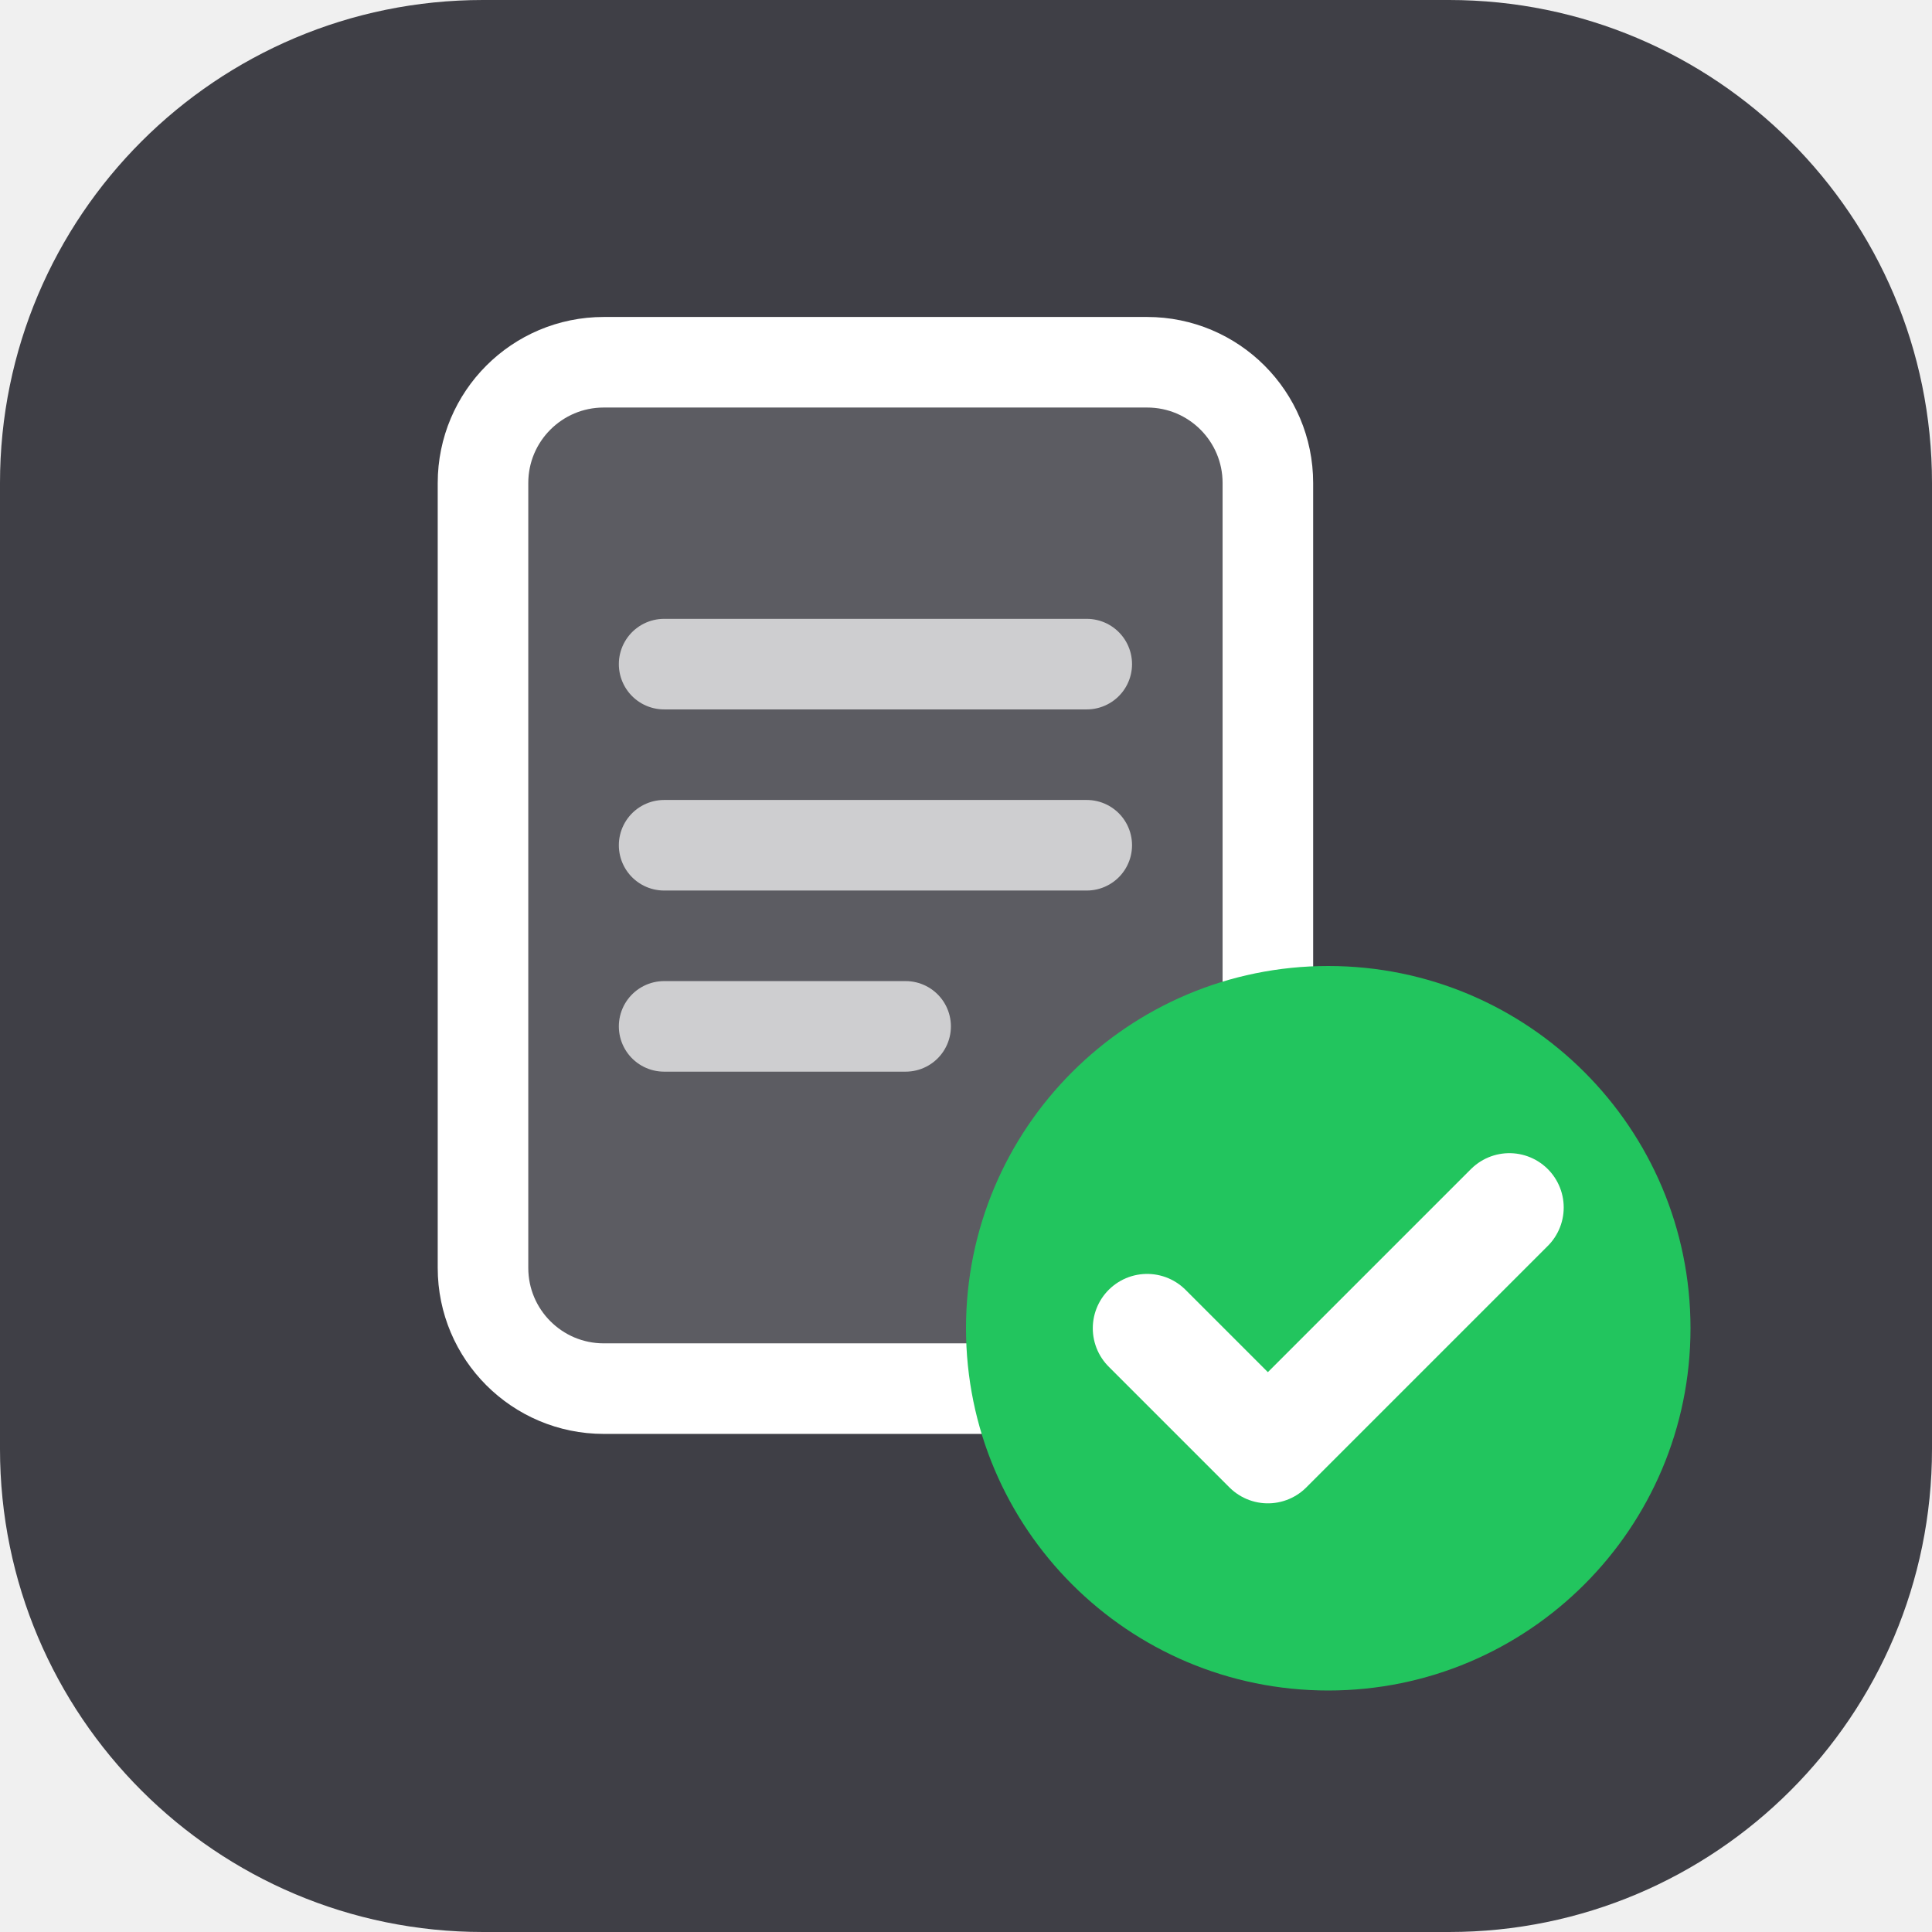
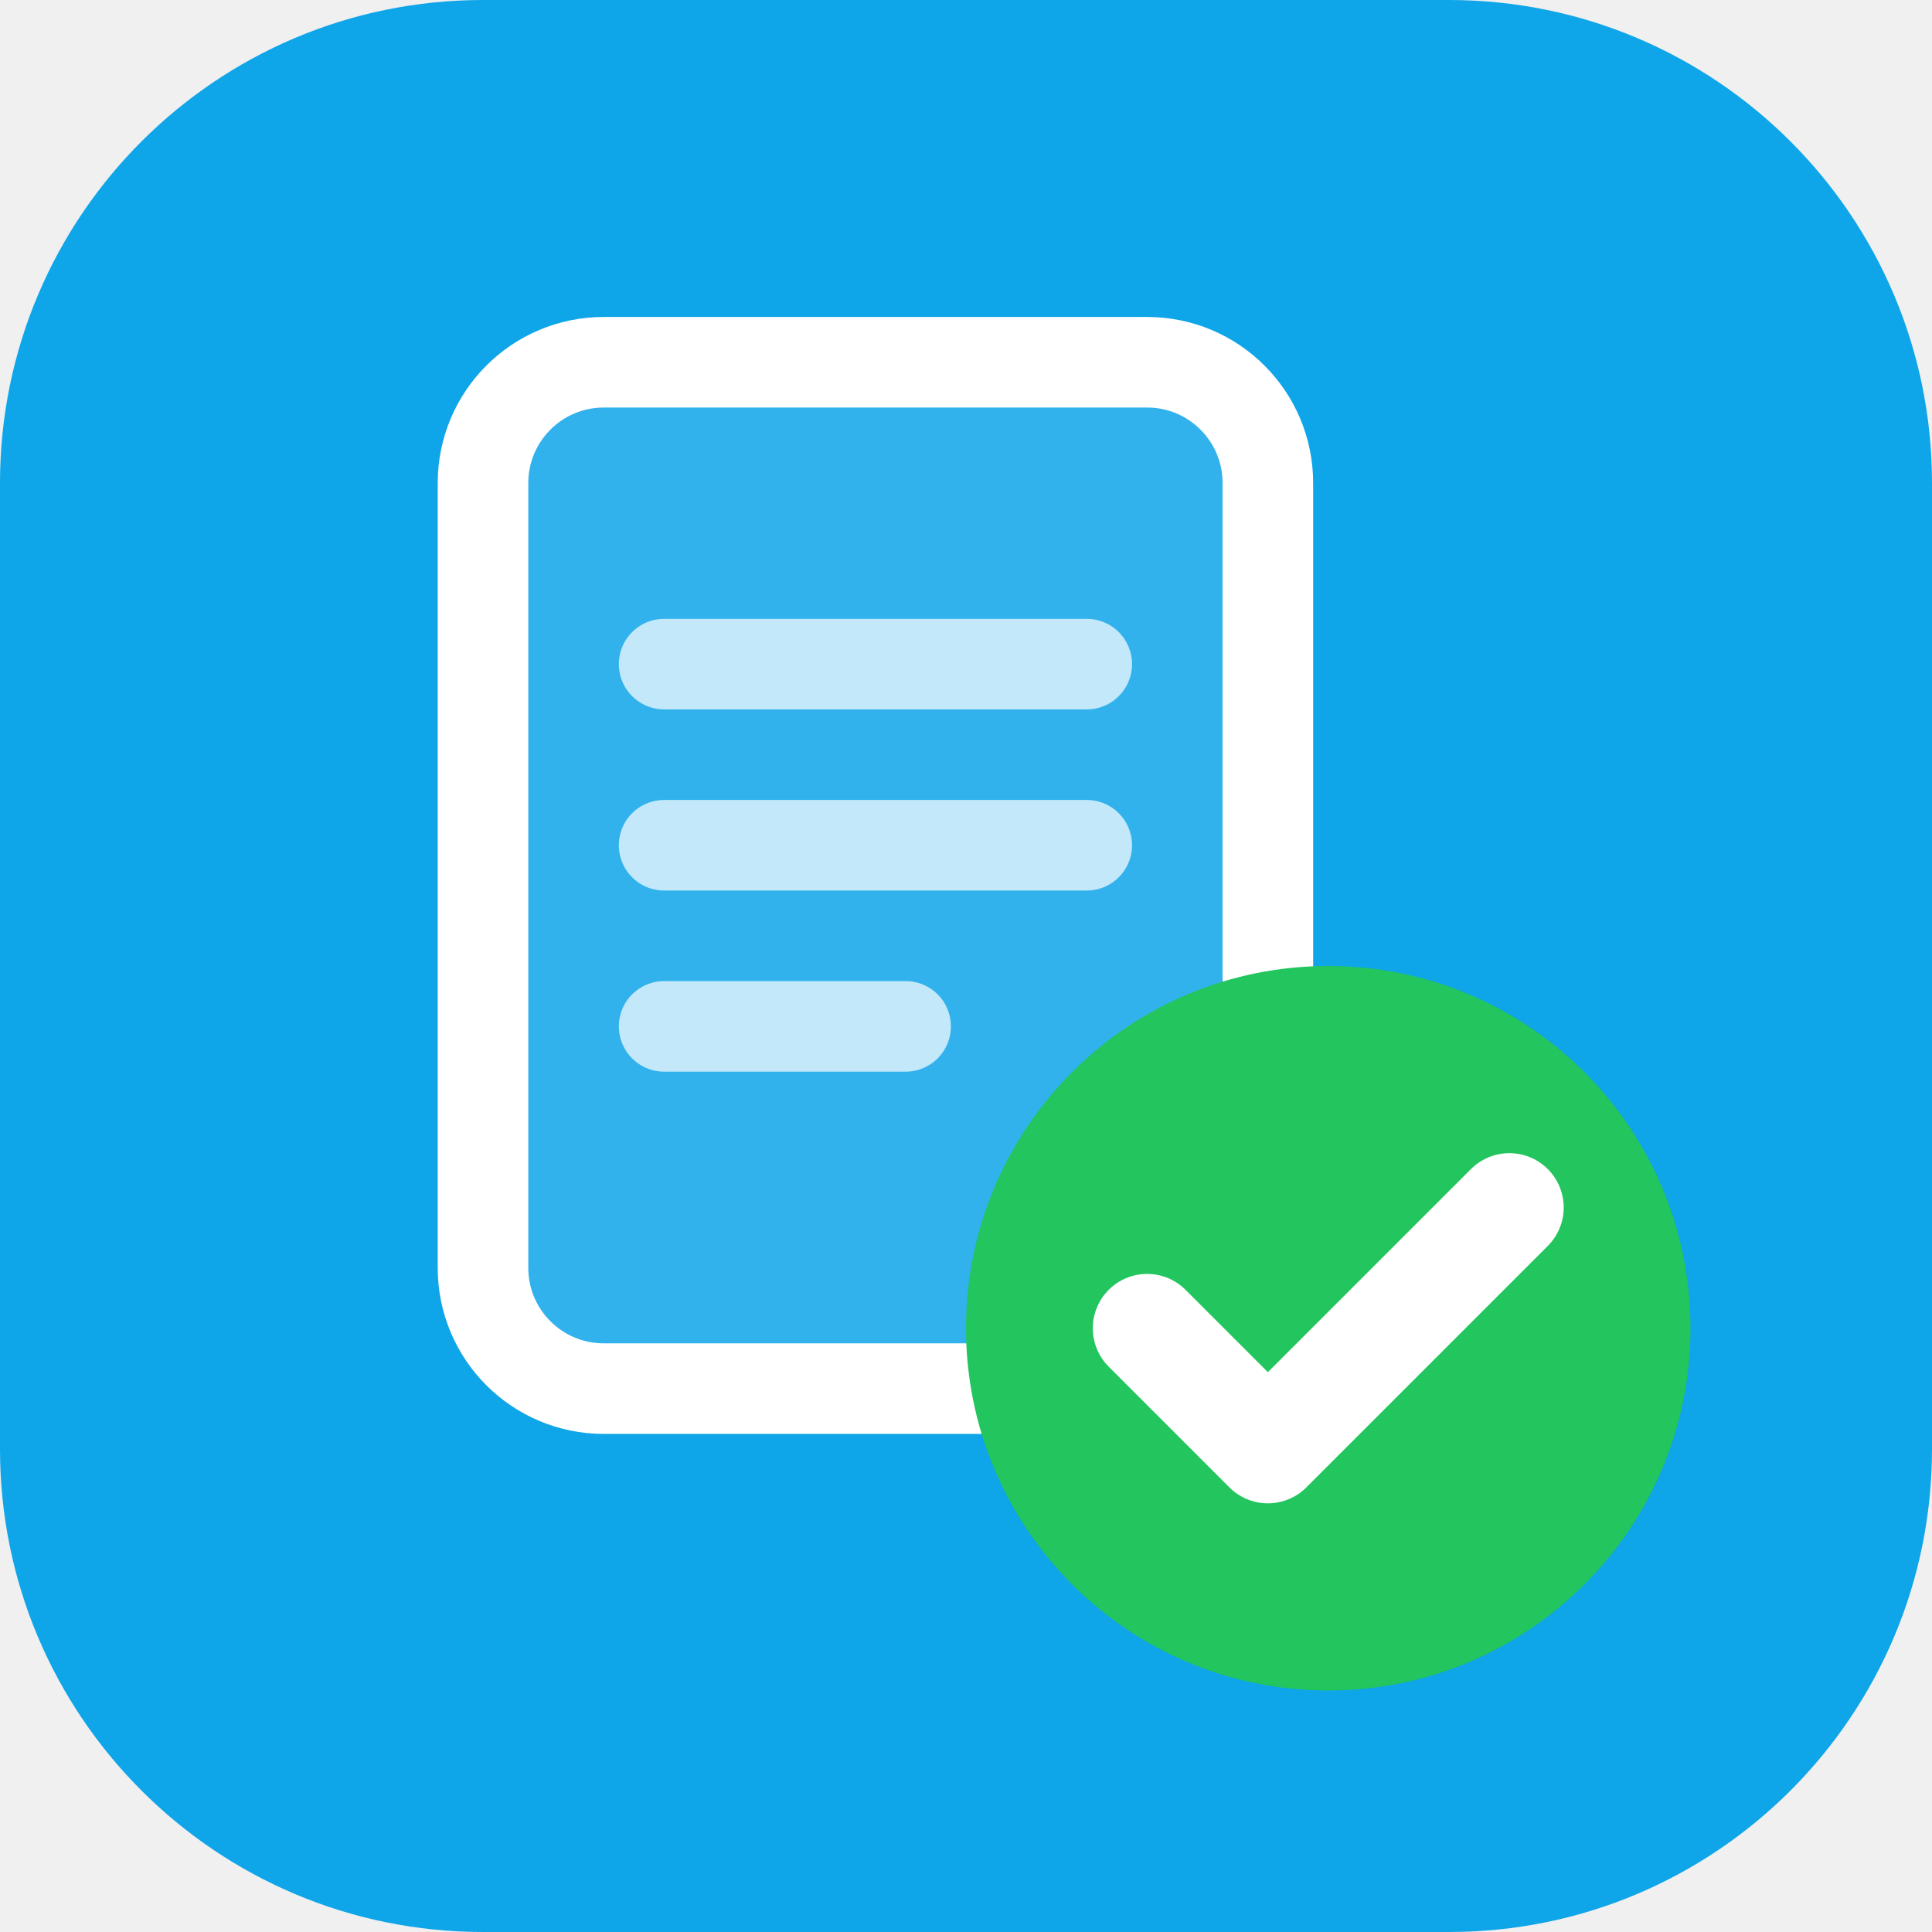
<svg xmlns="http://www.w3.org/2000/svg" viewBox="0 0 32 32">
-   <rect width="32" height="32" rx="8" fill="#3f3f46" />
+   <rect width="32" height="32" rx="8" fill="#0ea5e9" />
  <rect x="8" y="6" width="13" height="17" rx="2" fill="white" opacity="0.15" />
  <rect x="8" y="6" width="13" height="17" rx="2" fill="none" stroke="white" stroke-width="1.5" />
  <line x1="11" y1="11" x2="18" y2="11" stroke="white" stroke-width="1.5" stroke-linecap="round" opacity="0.7" />
  <line x1="11" y1="14" x2="18" y2="14" stroke="white" stroke-width="1.5" stroke-linecap="round" opacity="0.7" />
  <line x1="11" y1="17" x2="15" y2="17" stroke="white" stroke-width="1.5" stroke-linecap="round" opacity="0.7" />
  <circle cx="22" cy="22" r="6" fill="#22c55e" />
  <polyline points="19,22 21,24 25,20" fill="none" stroke="white" stroke-width="1.8" stroke-linecap="round" stroke-linejoin="round" />
</svg>
